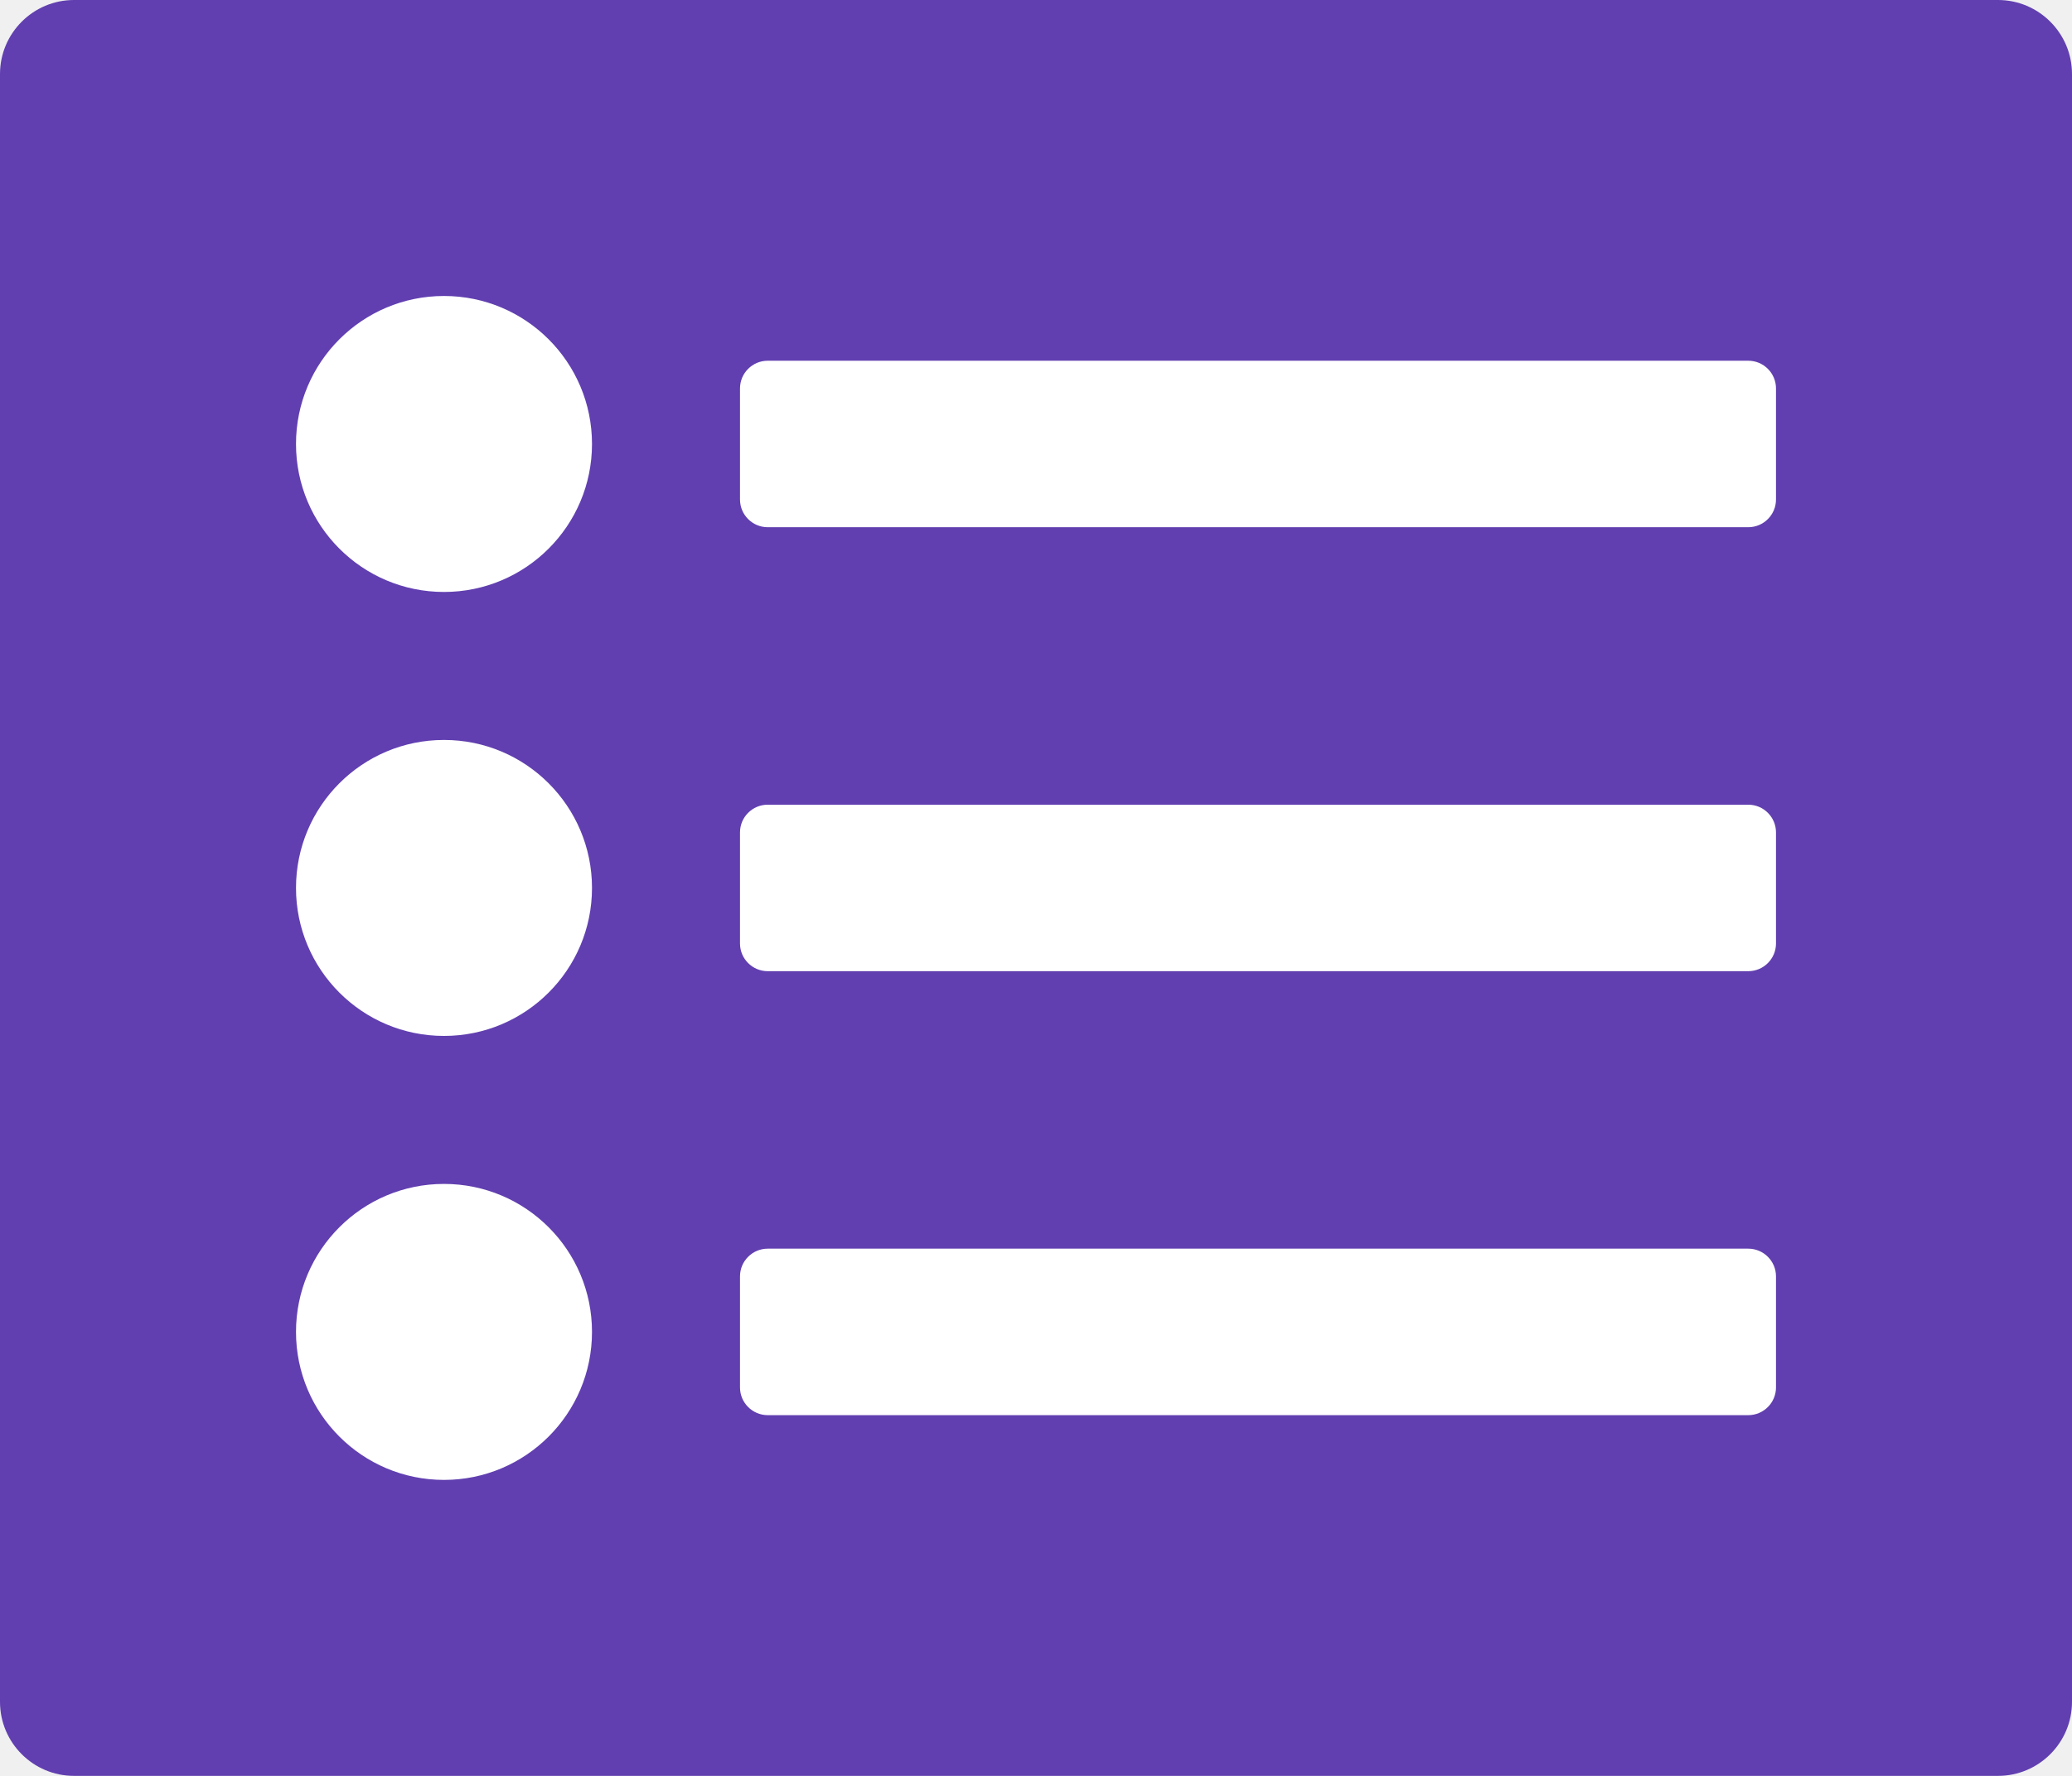
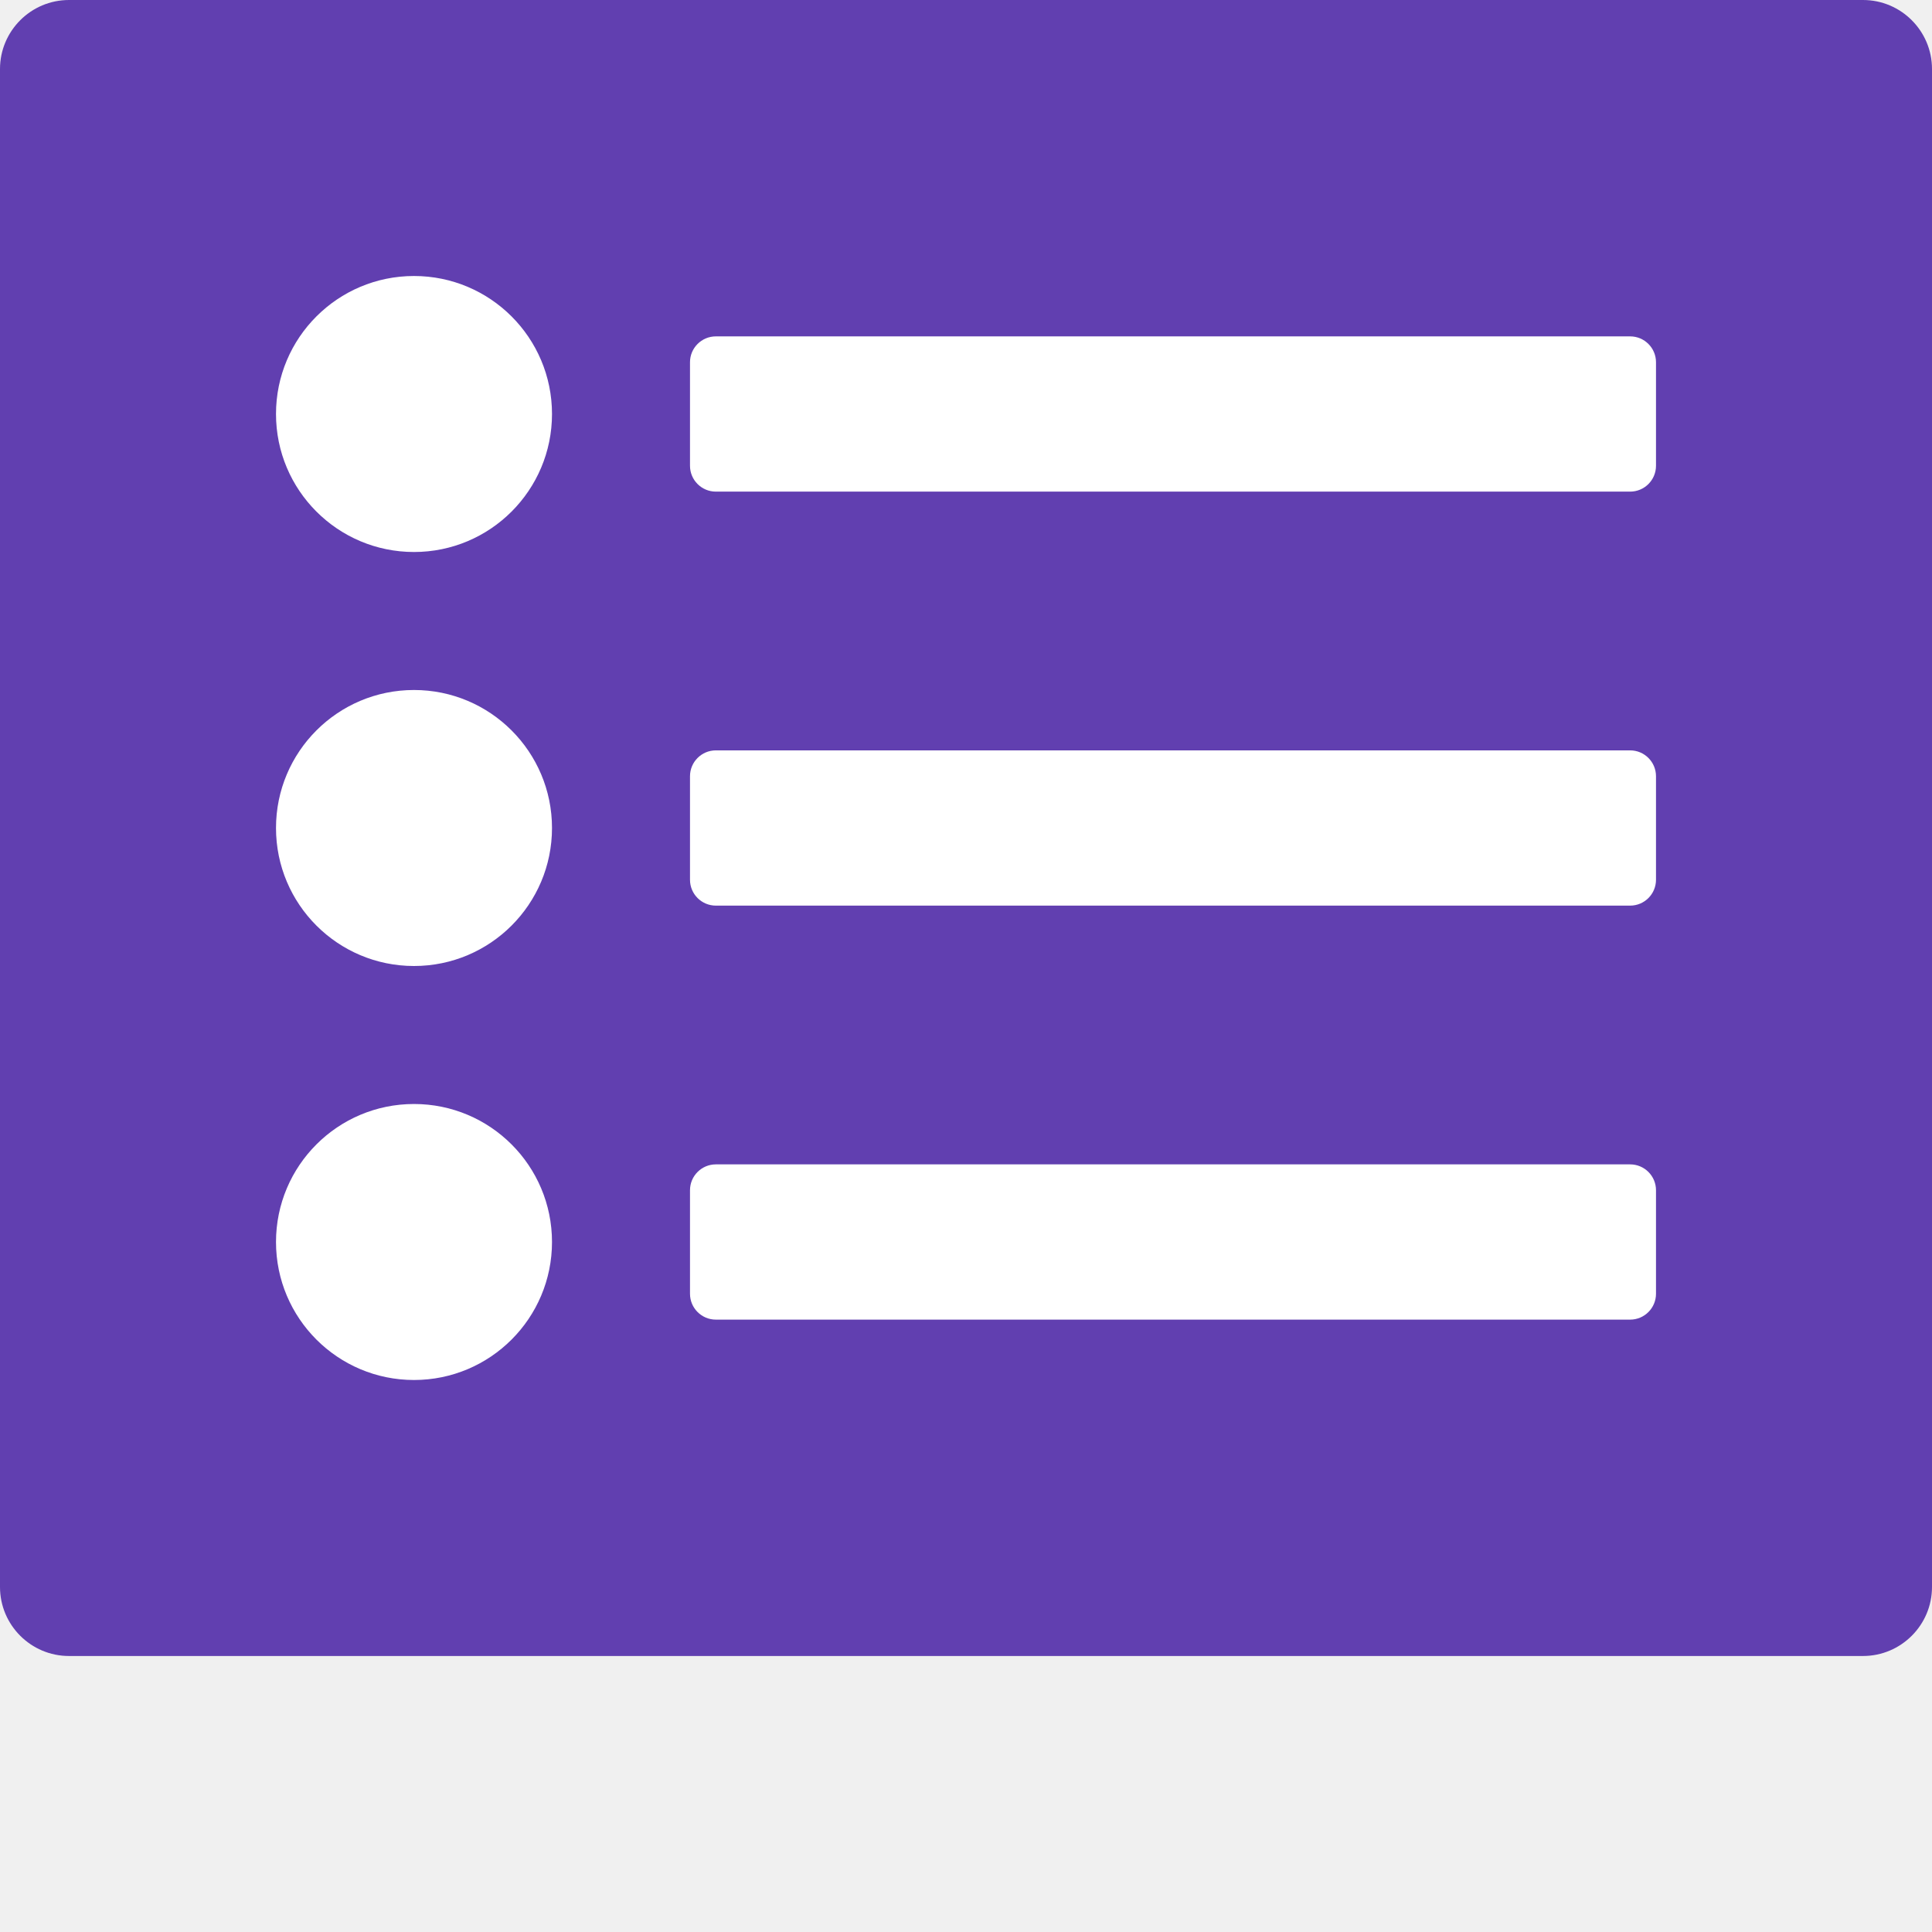
- <svg xmlns="http://www.w3.org/2000/svg" width="448px" height="384px" viewBox="0 0 448 384" version="1.1">
+ <svg xmlns="http://www.w3.org/2000/svg" viewBox="0 0 448 448" version="1.1">
  <g id="Page-1" stroke="none" stroke-width="1" fill="none" fill-rule="evenodd">
    <g id="form" transform="translate(0, -32)" fill-rule="nonzero">
      <path d="M432,32 C440.823,32 448,39.178 448,48 L448,400 C448,408.822 440.823,416 432,416 L16,416 C7.177,416 0,408.822 0,400 L0,48 C0,39.178 7.177,32 16,32 L432,32" id="Shape-Copy" fill="#613FB0" />
      <path d="M96,96 C78.327,96 64,110.327 64,128 C64,145.673 78.327,160 96,160 C113.673,160 128,145.673 128,128 C128,110.327 113.673,96 96,96 Z M96,192 C78.327,192 64,206.327 64,224 C64,241.673 78.327,256 96,256 C113.673,256 128,241.673 128,224 C128,206.327 113.673,192 96,192 Z M96,288 C78.327,288 64,302.327 64,320 C64,337.673 78.327,352 96,352 C113.673,352 128,337.673 128,320 C128,302.327 113.673,288 96,288 Z M384,140 L384,116 C384,112.686 381.314,110 378,110 L166,110 C162.686,110 160,112.686 160,116 L160,140 C160,143.314 162.686,146 166,146 L378,146 C381.314,146 384,143.314 384,140 Z M384,236 L384,212 C384,208.686 381.314,206 378,206 L166,206 C162.686,206 160,208.686 160,212 L160,236 C160,239.314 162.686,242 166,242 L378,242 C381.314,242 384,239.314 384,236 Z M384,332 L384,308 C384,304.686 381.314,302 378,302 L166,302 C162.686,302 160,304.686 160,308 L160,332 C160,335.314 162.686,338 166,338 L378,338 C381.314,338 384,335.314 384,332 Z" id="Shape" fill="#FFFFFF" />
    </g>
  </g>
</svg>
